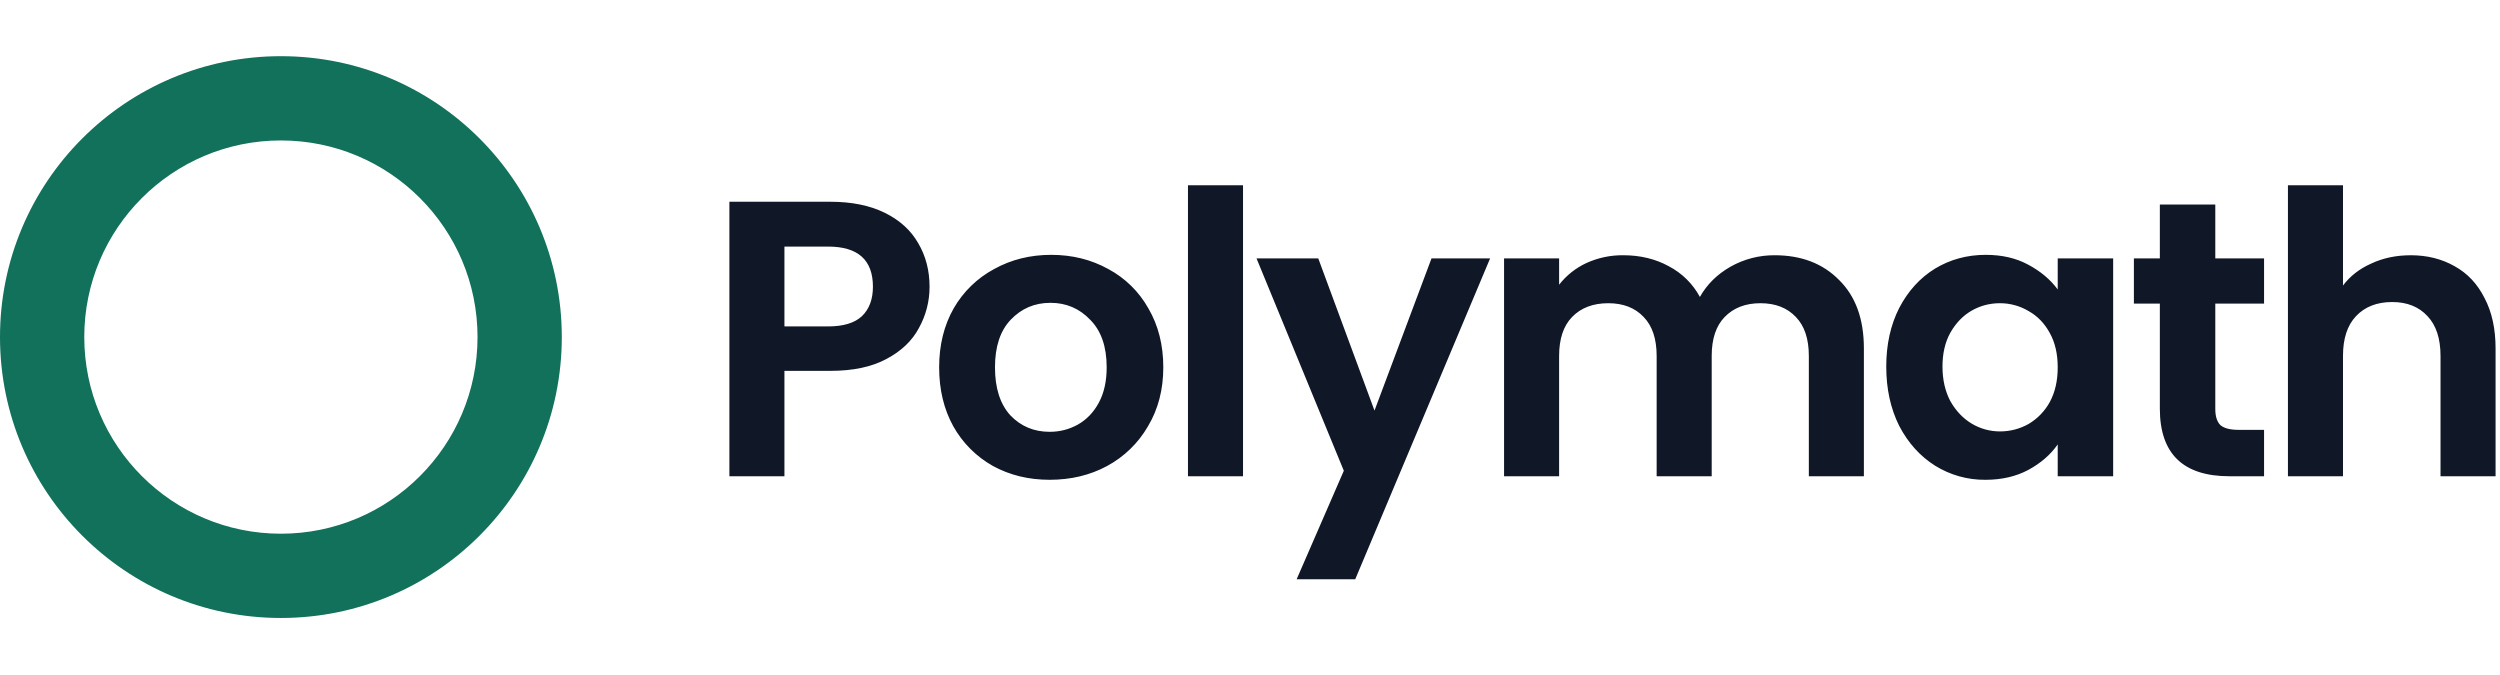
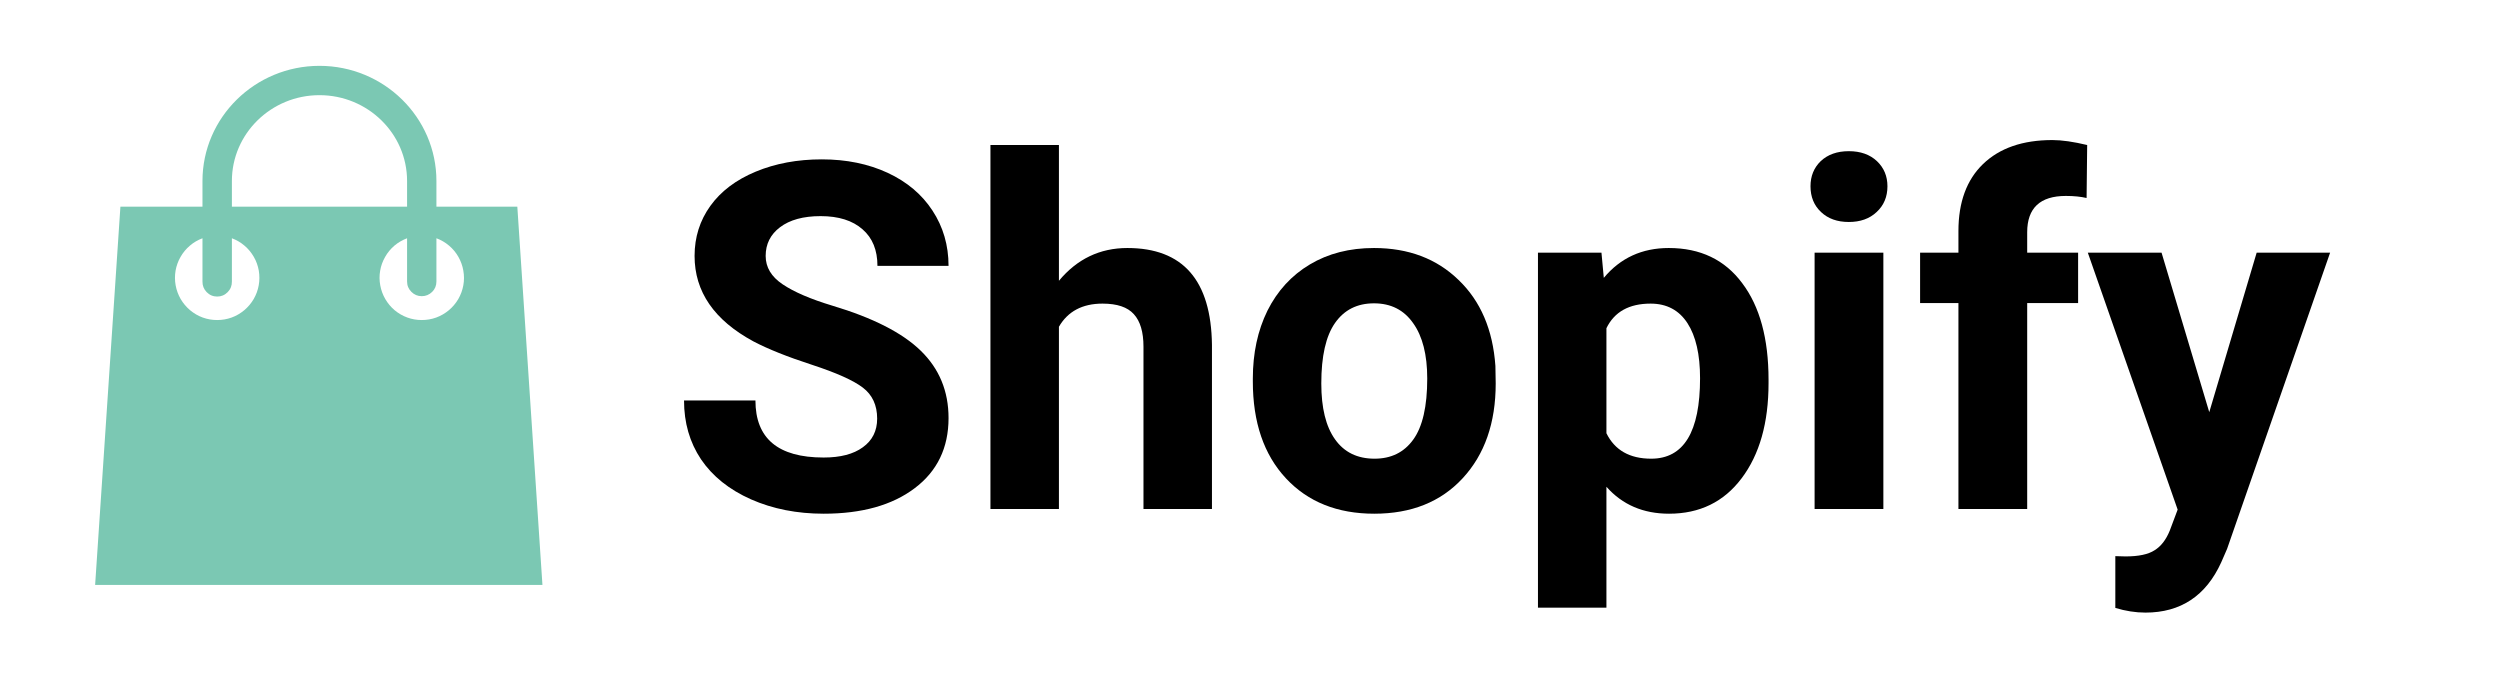
- <svg xmlns="http://www.w3.org/2000/svg" width="178" height="48" viewBox="0 0 178 48" fill="none">
-   <path fill-rule="evenodd" clip-rule="evenodd" d="M20 38c7.732 0 14-6.268 14-14s-6.268-14-14-14S6 16.268 6 24s6.268 14 14 14zm0 6c11.046 0 20-8.954 20-20S31.046 4 20 4 0 12.954 0 24s8.954 20 20 20z" fill="#12715B" />
-   <path d="M66.184 20.413a5.997 5.997 0 01-.756 2.94c-.485.915-1.26 1.652-2.324 2.212-1.045.56-2.37.84-3.976.84h-3.276v7.504h-3.92V14.365h7.196c1.512 0 2.8.261 3.864.784s1.857 1.242 2.38 2.156c.541.915.812 1.95.812 3.108zm-7.224 2.828c1.083 0 1.885-.242 2.408-.728.523-.504.784-1.204.784-2.1 0-1.904-1.064-2.856-3.192-2.856h-3.108v5.684h3.108zm15.775 10.92c-1.493 0-2.837-.327-4.032-.98a7.351 7.351 0 01-2.828-2.828c-.672-1.213-1.008-2.613-1.008-4.2 0-1.586.346-2.986 1.036-4.2a7.294 7.294 0 012.884-2.8c1.213-.672 2.567-1.008 4.06-1.008 1.494 0 2.847.336 4.06 1.008a7.107 7.107 0 012.856 2.8c.71 1.213 1.064 2.614 1.064 4.2 0 1.587-.364 2.987-1.092 4.2a7.44 7.44 0 01-2.912 2.828c-1.213.654-2.576.98-4.088.98zm0-3.416c.71 0 1.372-.168 1.988-.504.635-.354 1.139-.877 1.512-1.568.374-.69.56-1.53.56-2.52 0-1.474-.392-2.604-1.176-3.388-.765-.803-1.708-1.204-2.828-1.204-1.12 0-2.063.401-2.828 1.204-.746.784-1.12 1.913-1.12 3.388 0 1.475.364 2.614 1.092 3.416.747.784 1.68 1.176 2.8 1.176zM88.503 13.19v20.72h-3.92V13.19h3.92zm17.593 5.207l-9.604 22.848H92.32l3.36-7.728-6.216-15.12h4.396l4.004 10.836 4.06-10.836h4.172zm20.257-.224c1.904 0 3.434.588 4.592 1.764 1.176 1.157 1.764 2.781 1.764 4.872v9.1h-3.92v-8.568c0-1.213-.308-2.137-.924-2.772-.616-.653-1.456-.98-2.52-.98s-1.914.327-2.548.98c-.616.635-.924 1.559-.924 2.772v8.568h-3.92v-8.568c0-1.213-.308-2.137-.924-2.772-.616-.653-1.456-.98-2.52-.98-1.083 0-1.942.327-2.576.98-.616.635-.924 1.559-.924 2.772v8.568h-3.92V18.397h3.92v1.876a5.244 5.244 0 011.932-1.54 6.162 6.162 0 012.632-.56c1.213 0 2.296.262 3.248.784a5.31 5.31 0 012.212 2.184c.504-.896 1.232-1.614 2.184-2.156a6.334 6.334 0 013.136-.812zm7.948 7.924c0-1.568.308-2.959.924-4.172.634-1.213 1.484-2.146 2.548-2.8 1.082-.653 2.286-.98 3.612-.98 1.157 0 2.165.233 3.024.7.877.467 1.577 1.055 2.1 1.764v-2.212h3.948V33.91h-3.948v-2.268c-.504.728-1.204 1.335-2.1 1.82-.878.467-1.895.7-3.052.7a6.66 6.66 0 01-3.584-1.008c-1.064-.672-1.914-1.614-2.548-2.828-.616-1.232-.924-2.641-.924-4.228zm12.208.056c0-.952-.187-1.764-.56-2.436-.374-.69-.878-1.213-1.512-1.568a3.965 3.965 0 00-2.044-.56c-.728 0-1.4.178-2.016.532-.616.355-1.12.878-1.512 1.568-.374.672-.56 1.475-.56 2.408 0 .933.186 1.755.56 2.464.392.69.896 1.223 1.512 1.596a3.91 3.91 0 002.016.56 4.12 4.12 0 002.044-.532 4.083 4.083 0 001.512-1.568c.373-.69.56-1.512.56-2.464zm11.22-4.536v7.504c0 .523.121.905.364 1.148.261.224.691.336 1.288.336h1.82v3.304h-2.464c-3.304 0-4.956-1.605-4.956-4.816v-7.476h-1.848v-3.22h1.848v-3.836h3.948v3.836h3.472v3.22h-3.472zm13.908-3.444c1.176 0 2.221.262 3.136.784.914.504 1.624 1.26 2.128 2.268.522.99.784 2.184.784 3.584v9.1h-3.92v-8.568c0-1.232-.308-2.175-.924-2.828-.616-.672-1.456-1.008-2.52-1.008-1.083 0-1.942.336-2.576 1.008-.616.653-.924 1.596-.924 2.828v8.568h-3.92V13.19h3.92v7.14c.504-.672 1.176-1.195 2.016-1.568.84-.392 1.773-.588 2.8-.588z" fill="#101828" />
+ <svg xmlns="http://www.w3.org/2000/svg" width="178" zoomAndPan="magnify" viewBox="0 0 133.5 36" height="48" preserveAspectRatio="xMidYMid meet" version="1.0">
+   <defs>
+     <g />
+     <clipPath id="ed5d6005b4">
+       <path d="M 5.062 3.504 L 29 3.504 L 29 31.234 L 5.062 31.234 Z M 5.062 3.504 " clip-rule="nonzero" />
+     </clipPath>
+   </defs>
+   <g clip-path="url(#ed5d6005b4)">
+     <path fill="#7bc8b3" d="M 27.625 11.035 L 23.305 11.035 L 23.305 9.664 C 23.305 6.273 20.504 3.516 17.059 3.516 C 13.617 3.516 10.812 6.273 10.812 9.664 L 10.812 11.035 L 6.43 11.035 L 5.062 31.504 L 28.984 31.504 Z M 12.383 9.664 C 12.383 7.137 14.48 5.082 17.059 5.082 C 19.641 5.082 21.738 7.137 21.738 9.664 L 21.738 11.035 L 12.383 11.035 Z M 11.598 17.09 C 11.332 17.09 11.078 17.047 10.828 16.957 C 10.578 16.867 10.355 16.734 10.152 16.566 C 9.949 16.395 9.781 16.195 9.648 15.969 C 9.516 15.738 9.426 15.496 9.379 15.234 C 9.332 14.977 9.332 14.715 9.375 14.453 C 9.422 14.195 9.508 13.949 9.641 13.719 C 9.773 13.488 9.938 13.289 10.141 13.117 C 10.34 12.945 10.566 12.816 10.812 12.723 L 10.812 15.031 C 10.809 15.254 10.883 15.441 11.035 15.598 C 11.191 15.758 11.379 15.836 11.598 15.836 C 11.816 15.836 12.004 15.758 12.16 15.598 C 12.312 15.441 12.387 15.254 12.383 15.031 L 12.383 12.723 C 12.629 12.816 12.855 12.945 13.055 13.117 C 13.258 13.289 13.422 13.488 13.555 13.719 C 13.688 13.949 13.773 14.191 13.82 14.453 C 13.863 14.715 13.863 14.977 13.816 15.234 C 13.77 15.496 13.68 15.738 13.547 15.969 C 13.414 16.195 13.246 16.395 13.043 16.566 C 12.84 16.734 12.617 16.867 12.367 16.957 C 12.117 17.047 11.863 17.09 11.598 17.09 Z M 22.523 17.09 C 22.258 17.09 22 17.047 21.754 16.957 C 21.504 16.867 21.277 16.734 21.074 16.566 C 20.871 16.395 20.707 16.195 20.574 15.969 C 20.441 15.738 20.352 15.496 20.305 15.234 C 20.258 14.977 20.254 14.715 20.301 14.453 C 20.344 14.195 20.434 13.949 20.566 13.719 C 20.695 13.488 20.863 13.289 21.062 13.117 C 21.266 12.945 21.492 12.816 21.738 12.723 L 21.738 15.031 C 21.738 15.25 21.816 15.434 21.969 15.586 C 22.121 15.738 22.305 15.816 22.523 15.816 C 22.738 15.816 22.922 15.738 23.078 15.586 C 23.23 15.434 23.305 15.25 23.305 15.031 L 23.305 12.723 C 23.555 12.816 23.777 12.945 23.98 13.117 C 24.184 13.289 24.348 13.488 24.48 13.719 C 24.609 13.949 24.699 14.195 24.742 14.453 C 24.789 14.715 24.789 14.977 24.742 15.234 C 24.695 15.496 24.605 15.738 24.473 15.969 C 24.34 16.195 24.172 16.395 23.969 16.566 C 23.766 16.734 23.539 16.867 23.293 16.957 C 23.043 17.047 22.785 17.09 22.523 17.09 Z M 22.523 17.09 " fill-opacity="1" fill-rule="nonzero" />
+   </g>
+   <g fill="#000000" fill-opacity="1">
+     <g transform="translate(35.65233, 27.182)">
+       <g>
+         <path d="M 11.188 -4.828 C 11.188 -5.547 10.93 -6.098 10.422 -6.484 C 9.922 -6.867 9.016 -7.273 7.703 -7.703 C 6.391 -8.129 5.348 -8.547 4.578 -8.953 C 2.484 -10.086 1.438 -11.609 1.438 -13.516 C 1.438 -14.516 1.719 -15.406 2.281 -16.188 C 2.844 -16.969 3.648 -17.578 4.703 -18.016 C 5.754 -18.453 6.93 -18.672 8.234 -18.672 C 9.547 -18.672 10.719 -18.43 11.75 -17.953 C 12.781 -17.473 13.578 -16.801 14.141 -15.938 C 14.711 -15.07 15 -14.086 15 -12.984 L 11.203 -12.984 C 11.203 -13.828 10.938 -14.477 10.406 -14.938 C 9.875 -15.406 9.129 -15.641 8.172 -15.641 C 7.242 -15.641 6.52 -15.441 6 -15.047 C 5.488 -14.66 5.234 -14.148 5.234 -13.516 C 5.234 -12.91 5.535 -12.406 6.141 -12 C 6.742 -11.594 7.629 -11.211 8.797 -10.859 C 10.961 -10.211 12.535 -9.41 13.516 -8.453 C 14.504 -7.492 15 -6.297 15 -4.859 C 15 -3.266 14.395 -2.016 13.188 -1.109 C 11.988 -0.203 10.367 0.25 8.328 0.25 C 6.91 0.25 5.617 -0.004 4.453 -0.516 C 3.285 -1.035 2.395 -1.75 1.781 -2.656 C 1.176 -3.562 0.875 -4.609 0.875 -5.797 L 4.688 -5.797 C 4.688 -3.766 5.898 -2.75 8.328 -2.75 C 9.223 -2.75 9.922 -2.93 10.422 -3.297 C 10.93 -3.66 11.188 -4.172 11.188 -4.828 Z M 11.188 -4.828 " />
+       </g>
+     </g>
+     <g transform="translate(51.57758, 27.182)">
+       <g>
+         <path d="M 4.969 -12.188 C 5.938 -13.352 7.156 -13.938 8.625 -13.938 C 11.594 -13.938 13.098 -12.211 13.141 -8.766 L 13.141 0 L 9.484 0 L 9.484 -8.672 C 9.484 -9.453 9.312 -10.031 8.969 -10.406 C 8.633 -10.781 8.078 -10.969 7.297 -10.969 C 6.223 -10.969 5.445 -10.555 4.969 -9.734 L 4.969 0 L 1.312 0 L 1.312 -19.438 L 4.969 -19.438 Z M 4.969 -12.188 " />
+       </g>
+     </g>
+     <g transform="translate(66.07347, 27.182)">
+       <g>
+         <path d="M 0.828 -6.969 C 0.828 -8.32 1.086 -9.531 1.609 -10.594 C 2.141 -11.656 2.895 -12.477 3.875 -13.062 C 4.852 -13.645 5.992 -13.938 7.297 -13.938 C 9.141 -13.938 10.645 -13.367 11.812 -12.234 C 12.988 -11.109 13.645 -9.578 13.781 -7.641 L 13.797 -6.703 C 13.797 -4.598 13.207 -2.91 12.031 -1.641 C 10.863 -0.379 9.289 0.25 7.312 0.25 C 5.344 0.25 3.77 -0.379 2.594 -1.641 C 1.414 -2.91 0.828 -4.633 0.828 -6.812 Z M 4.484 -6.703 C 4.484 -5.398 4.727 -4.406 5.219 -3.719 C 5.707 -3.031 6.41 -2.688 7.328 -2.688 C 8.211 -2.688 8.898 -3.023 9.391 -3.703 C 9.891 -4.391 10.141 -5.477 10.141 -6.969 C 10.141 -8.238 9.891 -9.223 9.391 -9.922 C 8.898 -10.629 8.203 -10.984 7.297 -10.984 C 6.398 -10.984 5.707 -10.633 5.219 -9.938 C 4.727 -9.238 4.484 -8.16 4.484 -6.703 Z M 4.484 -6.703 " />
+       </g>
+     </g>
+     <g transform="translate(80.72116, 27.182)">
+       <g>
+         <path d="M 13.719 -6.719 C 13.719 -4.602 13.238 -2.91 12.281 -1.641 C 11.332 -0.379 10.039 0.25 8.406 0.25 C 7.031 0.25 5.914 -0.227 5.062 -1.188 L 5.062 5.266 L 1.406 5.266 L 1.406 -13.688 L 4.797 -13.688 L 4.922 -12.344 C 5.805 -13.406 6.961 -13.938 8.391 -13.938 C 10.078 -13.938 11.383 -13.312 12.312 -12.062 C 13.25 -10.82 13.719 -9.102 13.719 -6.906 Z M 10.062 -6.984 C 10.062 -8.254 9.836 -9.234 9.391 -9.922 C 8.941 -10.617 8.285 -10.969 7.422 -10.969 C 6.273 -10.969 5.488 -10.531 5.062 -9.656 L 5.062 -4.047 C 5.508 -3.141 6.305 -2.688 7.453 -2.688 C 9.191 -2.688 10.062 -4.117 10.062 -6.984 Z M 10.062 -6.984 " />
+       </g>
+     </g>
+     <g transform="translate(95.3056, 27.182)">
+       <g>
+         <path d="M 5.266 0 L 1.594 0 L 1.594 -13.688 L 5.266 -13.688 Z M 1.375 -17.234 C 1.375 -17.773 1.555 -18.223 1.922 -18.578 C 2.297 -18.93 2.797 -19.109 3.422 -19.109 C 4.047 -19.109 4.547 -18.93 4.922 -18.578 C 5.297 -18.223 5.484 -17.773 5.484 -17.234 C 5.484 -16.672 5.289 -16.211 4.906 -15.859 C 4.531 -15.504 4.035 -15.328 3.422 -15.328 C 2.805 -15.328 2.312 -15.504 1.938 -15.859 C 1.562 -16.211 1.375 -16.672 1.375 -17.234 Z M 1.375 -17.234 " />
+       </g>
+     </g>
+     <g transform="translate(102.1741, 27.182)">
+       <g>
+         <path d="M 2.406 0 L 2.406 -11 L 0.359 -11 L 0.359 -13.688 L 2.406 -13.688 L 2.406 -14.844 C 2.406 -16.383 2.844 -17.578 3.719 -18.422 C 4.602 -19.273 5.836 -19.703 7.422 -19.703 C 7.93 -19.703 8.551 -19.613 9.281 -19.438 L 9.25 -16.609 C 8.945 -16.68 8.578 -16.719 8.141 -16.719 C 6.766 -16.719 6.078 -16.07 6.078 -14.781 L 6.078 -13.688 L 8.797 -13.688 L 8.797 -11 L 6.078 -11 L 6.078 0 Z M 2.406 0 " />
+       </g>
+     </g>
+     <g transform="translate(111.4585, 27.182)">
+       <g>
+         <path d="M 6.516 -5.172 L 9.047 -13.688 L 12.969 -13.688 L 7.469 2.125 L 7.156 2.844 C 6.344 4.633 4.992 5.531 3.109 5.531 C 2.578 5.531 2.039 5.445 1.5 5.281 L 1.5 2.516 L 2.047 2.531 C 2.742 2.531 3.258 2.422 3.594 2.203 C 3.938 1.992 4.207 1.645 4.406 1.156 L 4.828 0.031 L 0.031 -13.688 L 3.969 -13.688 Z M 6.516 -5.172 " />
+       </g>
+     </g>
+   </g>
</svg>
